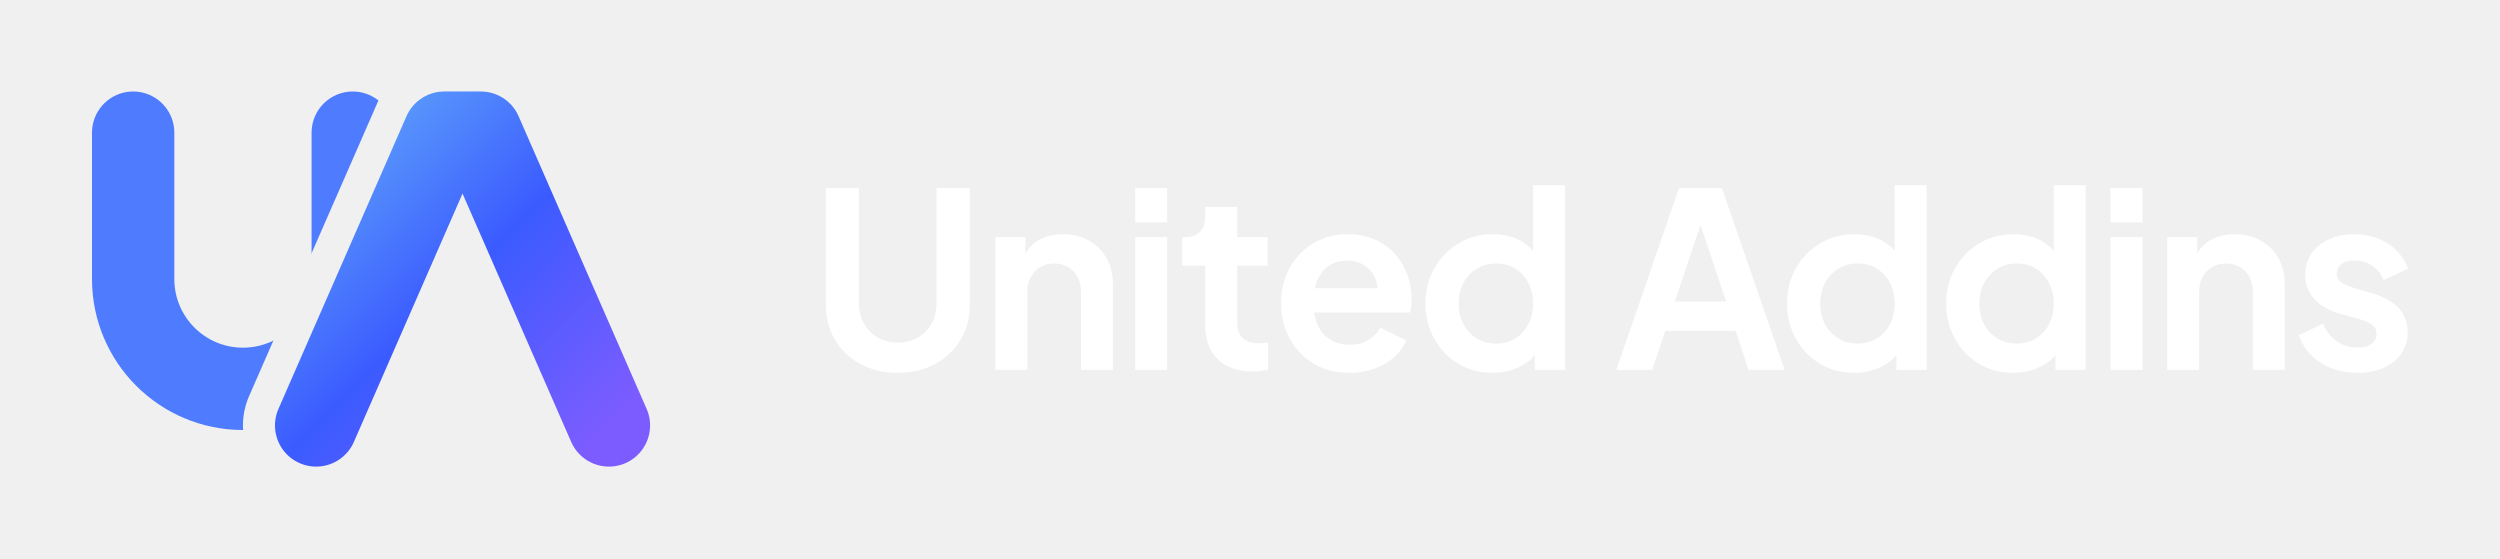
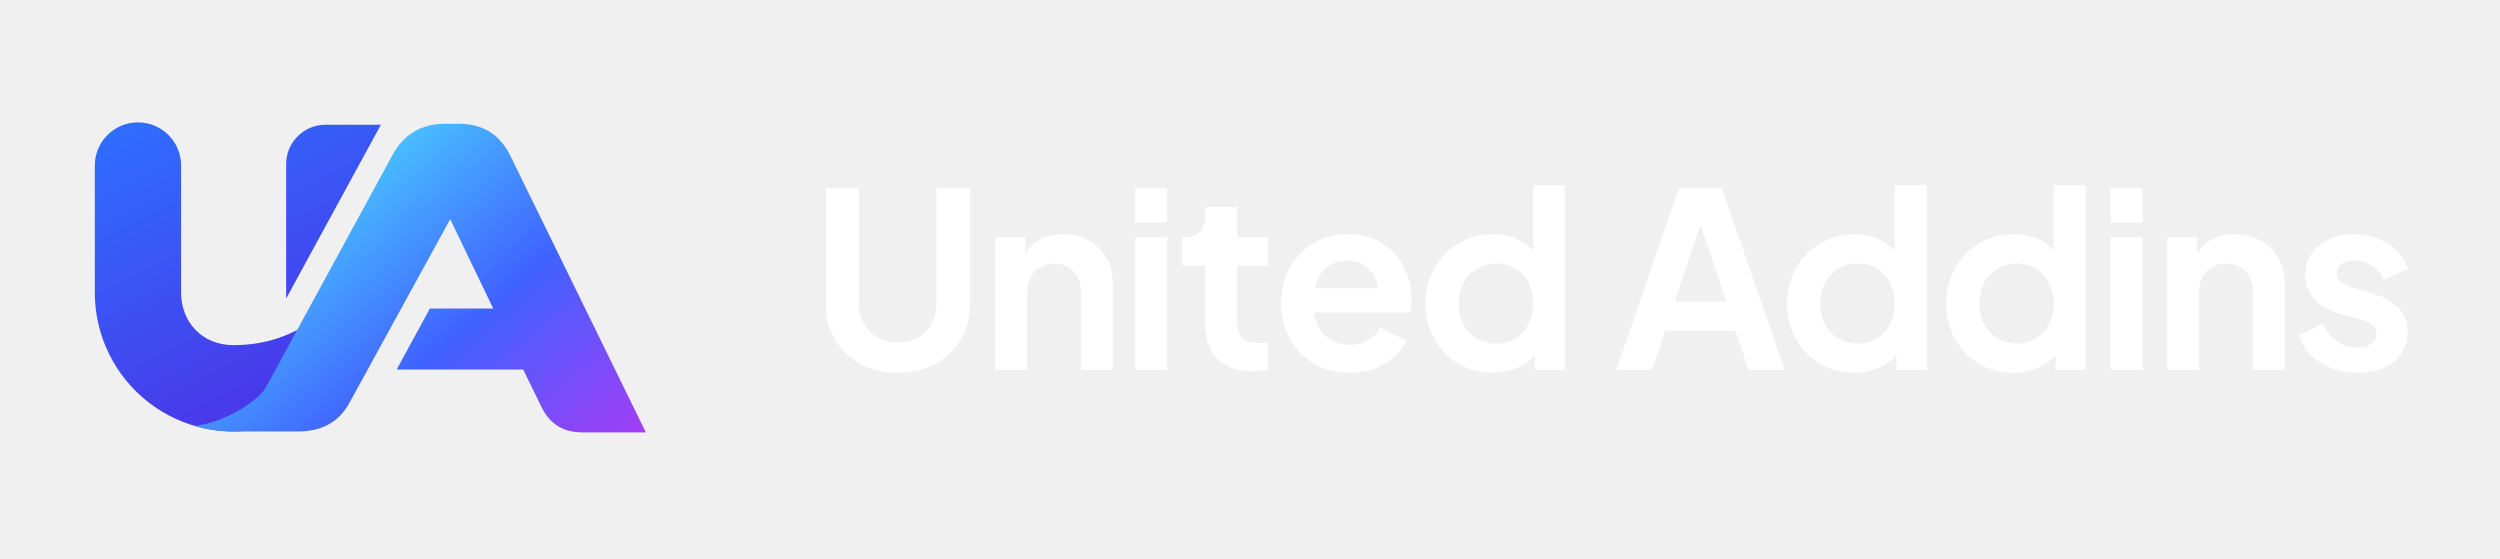
<svg xmlns="http://www.w3.org/2000/svg" viewBox="-8.5 -8.5 273.14 61" width="1093" height="244">
  <defs>
-     <linearGradient id="ua-a" x1="0" y1="0" x2="1" y2="1">
-       <stop offset="0" stop-color="#60a5fa" />
-       <stop offset="0.5" stop-color="#3b5bff" />
-       <stop offset="1" stop-color="#7c5cff" />
+     <linearGradient id="gu" gradientUnits="userSpaceOnUse" x1="260" y1="170" x2="420" y2="480">
+       <stop offset="0" stop-color="#2f6dff" />
+       <stop offset="1" stop-color="#4a35e8" />
    </linearGradient>
-     <mask id="ua-m" maskUnits="userSpaceOnUse" x="-10" y="-10" width="90" height="70">
-       <rect x="-10" y="-10" width="90" height="70" fill="#fff" />
-       <path d="M26 38 40 6h4l14 32" fill="none" stroke="#000" stroke-width="16" stroke-linecap="round" stroke-linejoin="round" />
-     </mask>
+     <linearGradient id="ga" gradientUnits="userSpaceOnUse" x1="560" y1="160" x2="840" y2="490">
+       <stop offset="0" stop-color="#49c6ff" />
+       <stop offset="0.5" stop-color="#4062ff" />
+       <stop offset="1" stop-color="#a63cf4" />
+     </linearGradient>
  </defs>
-   <path d="M6 6v16a12 12 0 0 0 24 0V6" fill="none" stroke="#4f7cff" stroke-width="9" stroke-linecap="round" mask="url(#ua-m)" />
-   <path d="M26 38 40 6h4l14 32" fill="none" stroke="url(#ua-a)" stroke-width="9" stroke-linecap="round" stroke-linejoin="round" />
+   <g transform="translate(1.5 4.62) scale(0.10252) translate(-243 -155)">
+     <path fill="url(#gu)" d="M246 203.5A46 46 0 0 1 338 203.5V339C338 370 360 395 394 395C420 395 442 389 461.6 379L470 400 430 482.6A148 148 0 0 1 246 339Z" />
+     <path fill="url(#gu)" d="M450 345.3V202A42 42 0 0 1 492 160H551Z" />
+     <path fill="url(#ga)" d="M428.4 440L563.3 192.4Q581.5 159 619.5 159H634.3Q672.3 159 689 193.1L833.5 488H765.5Q735.5 488 722.3 461.1L702.7 421H567.8L603.2 356H670.8L624.9 260.7L517.4 456.6Q500.8 487 462.8 487H395Q372 487 352 481C385 478 421.2 453.2 428.4 440Z" />
+   </g>
  <path transform="translate(0 31.93)" fill="#ffffff" d="M89.57 0.32L89.57 0.32Q87.28 0.32 85.51-0.64Q83.73-1.60 82.72-3.28Q81.71-4.96 81.71-7.09L81.71-7.09L81.71-19.87L85.33-19.87L85.33-7.28Q85.33-6.05 85.88-5.07Q86.43-4.08 87.39-3.53Q88.35-2.99 89.57-2.99L89.57-2.99Q90.83-2.99 91.77-3.53Q92.72-4.08 93.27-5.07Q93.81-6.05 93.81-7.28L93.81-7.28L93.81-19.87L97.44-19.87L97.44-7.09Q97.44-4.96 96.43-3.28Q95.41-1.60 93.64-0.64Q91.87 0.32 89.57 0.32ZM103.73 0L100.24 0L100.24-14.51L103.52-14.51L103.52-12.72Q104.03-13.63 104.93-14.16L104.93-14.16Q106.08-14.83 107.63-14.83L107.63-14.83Q109.23-14.83 110.47-14.13Q111.71-13.44 112.40-12.20Q113.09-10.96 113.09-9.33L113.09-9.33L113.09 0L109.60 0L109.60-8.51Q109.60-9.47 109.23-10.16Q108.85-10.85 108.20-11.24Q107.55-11.63 106.67-11.63L106.67-11.63Q105.81-11.63 105.15-11.24Q104.48-10.85 104.11-10.16Q103.73-9.47 103.73-8.51L103.73-8.51L103.73 0ZM119.01 0L115.52 0L115.52-14.51L119.01-14.51L119.01 0ZM119.01-16.13L115.52-16.13L115.52-19.87L119.01-19.87L119.01-16.13ZM128.32 0.16L128.32 0.16Q125.87 0.16 124.52-1.19Q123.17-2.53 123.17-4.99L123.17-4.99L123.17-11.39L120.67-11.39L120.67-14.51L120.93-14.51Q122-14.51 122.59-15.07Q123.17-15.63 123.17-16.69L123.17-16.69L123.17-17.81L126.67-17.81L126.67-14.51L130-14.51L130-11.39L126.67-11.39L126.67-5.17Q126.67-4.45 126.92-3.95Q127.17-3.44 127.72-3.17Q128.27-2.91 129.12-2.91L129.12-2.91Q129.31-2.91 129.56-2.93Q129.81-2.96 130.05-2.99L130.05-2.99L130.05 0Q129.68 0.05 129.20 0.11Q128.72 0.16 128.32 0.16ZM138.93 0.32L138.93 0.32Q136.69 0.32 135.01-0.69Q133.33-1.71 132.40-3.44Q131.47-5.17 131.47-7.28L131.47-7.28Q131.47-9.47 132.41-11.16Q133.36-12.85 135-13.84Q136.64-14.83 138.67-14.83L138.67-14.83Q140.37-14.83 141.67-14.27Q142.96-13.71 143.87-12.72Q144.77-11.73 145.25-10.47Q145.73-9.20 145.73-7.73L145.73-7.73Q145.73-7.36 145.69-6.96Q145.65-6.56 145.55-6.27L145.55-6.27L135.09-6.27Q135.17-5.52 135.47-4.91L135.47-4.91Q135.92-3.87 136.84-3.31Q137.76-2.75 138.96-2.75Q140.16-2.75 141-3.25Q141.84-3.76 142.32-4.61L142.32-4.61L145.15-3.23Q144.72-2.19 143.81-1.39Q142.91-0.59 141.67-0.13Q140.43 0.32 138.93 0.32ZM135.17-8.93L135.17-8.93L142-8.93Q141.97-9.44 141.81-9.87L141.81-9.87Q141.44-10.83 140.63-11.39Q139.81-11.95 138.67-11.95L138.67-11.95Q137.57-11.95 136.72-11.40Q135.87-10.85 135.44-9.81L135.44-9.81Q135.25-9.39 135.17-8.93ZM154.59 0.32L154.59 0.32Q152.48 0.32 150.83-0.68Q149.17-1.68 148.21-3.41Q147.25-5.15 147.25-7.25L147.25-7.25Q147.25-9.39 148.21-11.09Q149.17-12.80 150.84-13.81Q152.51-14.83 154.56-14.83L154.56-14.83Q156.21-14.83 157.52-14.19L157.52-14.19Q158.37-13.73 159.01-13.04L159.01-13.04L159.01-20.19L162.51-20.19L162.51 0L159.20 0L159.20-1.60Q158.53-0.80 157.49-0.32L157.49-0.32Q156.16 0.32 154.59 0.32ZM154.96-2.88L154.96-2.88Q156.16-2.88 157.07-3.44Q157.97-4.00 158.49-4.99Q159.01-5.97 159.01-7.25L159.01-7.25Q159.01-8.51 158.49-9.51Q157.97-10.51 157.07-11.07Q156.16-11.63 154.96-11.63L154.96-11.63Q153.79-11.63 152.85-11.05Q151.92-10.48 151.40-9.51Q150.88-8.53 150.88-7.25Q150.88-5.97 151.40-4.99Q151.92-4.00 152.85-3.44Q153.79-2.88 154.96-2.88ZM172.03 0L168.11 0L174.96-19.87L179.65-19.87L186.51 0L182.56 0L181.15-4.27L173.47-4.27L172.03 0ZM177.31-15.84L174.51-7.47L180.11-7.47L177.31-15.84ZM194.11 0.32L194.11 0.32Q192.00 0.32 190.35-0.68Q188.69-1.68 187.73-3.41Q186.77-5.15 186.77-7.25L186.77-7.25Q186.77-9.39 187.73-11.09Q188.69-12.80 190.36-13.81Q192.03-14.83 194.08-14.83L194.08-14.83Q195.73-14.83 197.04-14.19L197.04-14.19Q197.89-13.73 198.53-13.04L198.53-13.04L198.53-20.19L202.03-20.19L202.03 0L198.72 0L198.72-1.60Q198.05-0.80 197.01-0.32L197.01-0.32Q195.68 0.32 194.11 0.32ZM194.48-2.88L194.48-2.88Q195.68-2.88 196.59-3.44Q197.49-4.00 198.01-4.99Q198.53-5.97 198.53-7.25L198.53-7.25Q198.53-8.51 198.01-9.51Q197.49-10.51 196.59-11.07Q195.68-11.63 194.48-11.63L194.48-11.63Q193.31-11.63 192.37-11.05Q191.44-10.48 190.92-9.51Q190.40-8.53 190.40-7.25Q190.40-5.97 190.92-4.99Q191.44-4.00 192.37-3.44Q193.31-2.88 194.48-2.88ZM211.49 0.32L211.49 0.32Q209.39 0.32 207.73-0.68Q206.08-1.68 205.12-3.41Q204.16-5.15 204.16-7.25L204.16-7.25Q204.16-9.39 205.12-11.09Q206.08-12.80 207.75-13.81Q209.41-14.83 211.47-14.83L211.47-14.83Q213.12-14.83 214.43-14.19L214.43-14.19Q215.28-13.73 215.92-13.04L215.92-13.04L215.92-20.19L219.41-20.19L219.41 0L216.11 0L216.11-1.60Q215.44-0.80 214.40-0.32L214.40-0.32Q213.07 0.32 211.49 0.32ZM211.87-2.88L211.87-2.88Q213.07-2.88 213.97-3.44Q214.88-4.00 215.40-4.99Q215.92-5.97 215.92-7.25L215.92-7.25Q215.92-8.51 215.40-9.51Q214.88-10.51 213.97-11.07Q213.07-11.63 211.87-11.63L211.87-11.63Q210.69-11.63 209.76-11.05Q208.83-10.48 208.31-9.51Q207.79-8.53 207.79-7.25Q207.79-5.97 208.31-4.99Q208.83-4.00 209.76-3.44Q210.69-2.88 211.87-2.88ZM225.63 0L222.13 0L222.13-14.51L225.63-14.51L225.63 0ZM225.63-16.13L222.13-16.13L222.13-19.87L225.63-19.87L225.63-16.13ZM231.81 0L228.32 0L228.32-14.51L231.60-14.51L231.60-12.72Q232.11-13.63 233.01-14.16L233.01-14.16Q234.16-14.83 235.71-14.83L235.71-14.83Q237.31-14.83 238.55-14.13Q239.79-13.44 240.48-12.20Q241.17-10.96 241.17-9.33L241.17-9.33L241.17 0L237.68 0L237.68-8.51Q237.68-9.47 237.31-10.16Q236.93-10.85 236.28-11.24Q235.63-11.63 234.75-11.63L234.75-11.63Q233.89-11.63 233.23-11.24Q232.56-10.85 232.19-10.16Q231.81-9.47 231.81-8.51L231.81-8.51L231.81 0ZM249.12 0.32L249.12 0.32Q246.80 0.32 245.08-0.79Q243.36-1.89 242.72-3.79L242.72-3.79L245.33-5.04Q245.89-3.81 246.89-3.12Q247.89-2.43 249.12-2.43L249.12-2.43Q250.08-2.43 250.64-2.85Q251.20-3.28 251.20-3.97L251.20-3.97Q251.20-4.40 250.97-4.68Q250.75-4.96 250.36-5.16Q249.97-5.36 249.52-5.49L249.52-5.49L247.15-6.16Q245.31-6.69 244.36-7.79Q243.41-8.88 243.41-10.37L243.41-10.37Q243.41-11.71 244.09-12.71Q244.77-13.71 245.99-14.27Q247.20-14.83 248.77-14.83L248.77-14.83Q250.83-14.83 252.40-13.84Q253.97-12.85 254.64-11.07L254.64-11.07L251.97-9.81Q251.60-10.80 250.72-11.39Q249.84-11.97 248.75-11.97L248.75-11.97Q247.87-11.97 247.36-11.57Q246.85-11.17 246.85-10.53L246.85-10.53Q246.85-10.13 247.07-9.84Q247.28-9.55 247.67-9.36Q248.05-9.17 248.56-9.01L248.56-9.01L250.88-8.32Q252.67-7.79 253.64-6.72Q254.61-5.65 254.61-4.11L254.61-4.11Q254.61-2.80 253.92-1.80Q253.23-0.80 252-0.24Q250.77 0.32 249.12 0.32Z" />
</svg>
